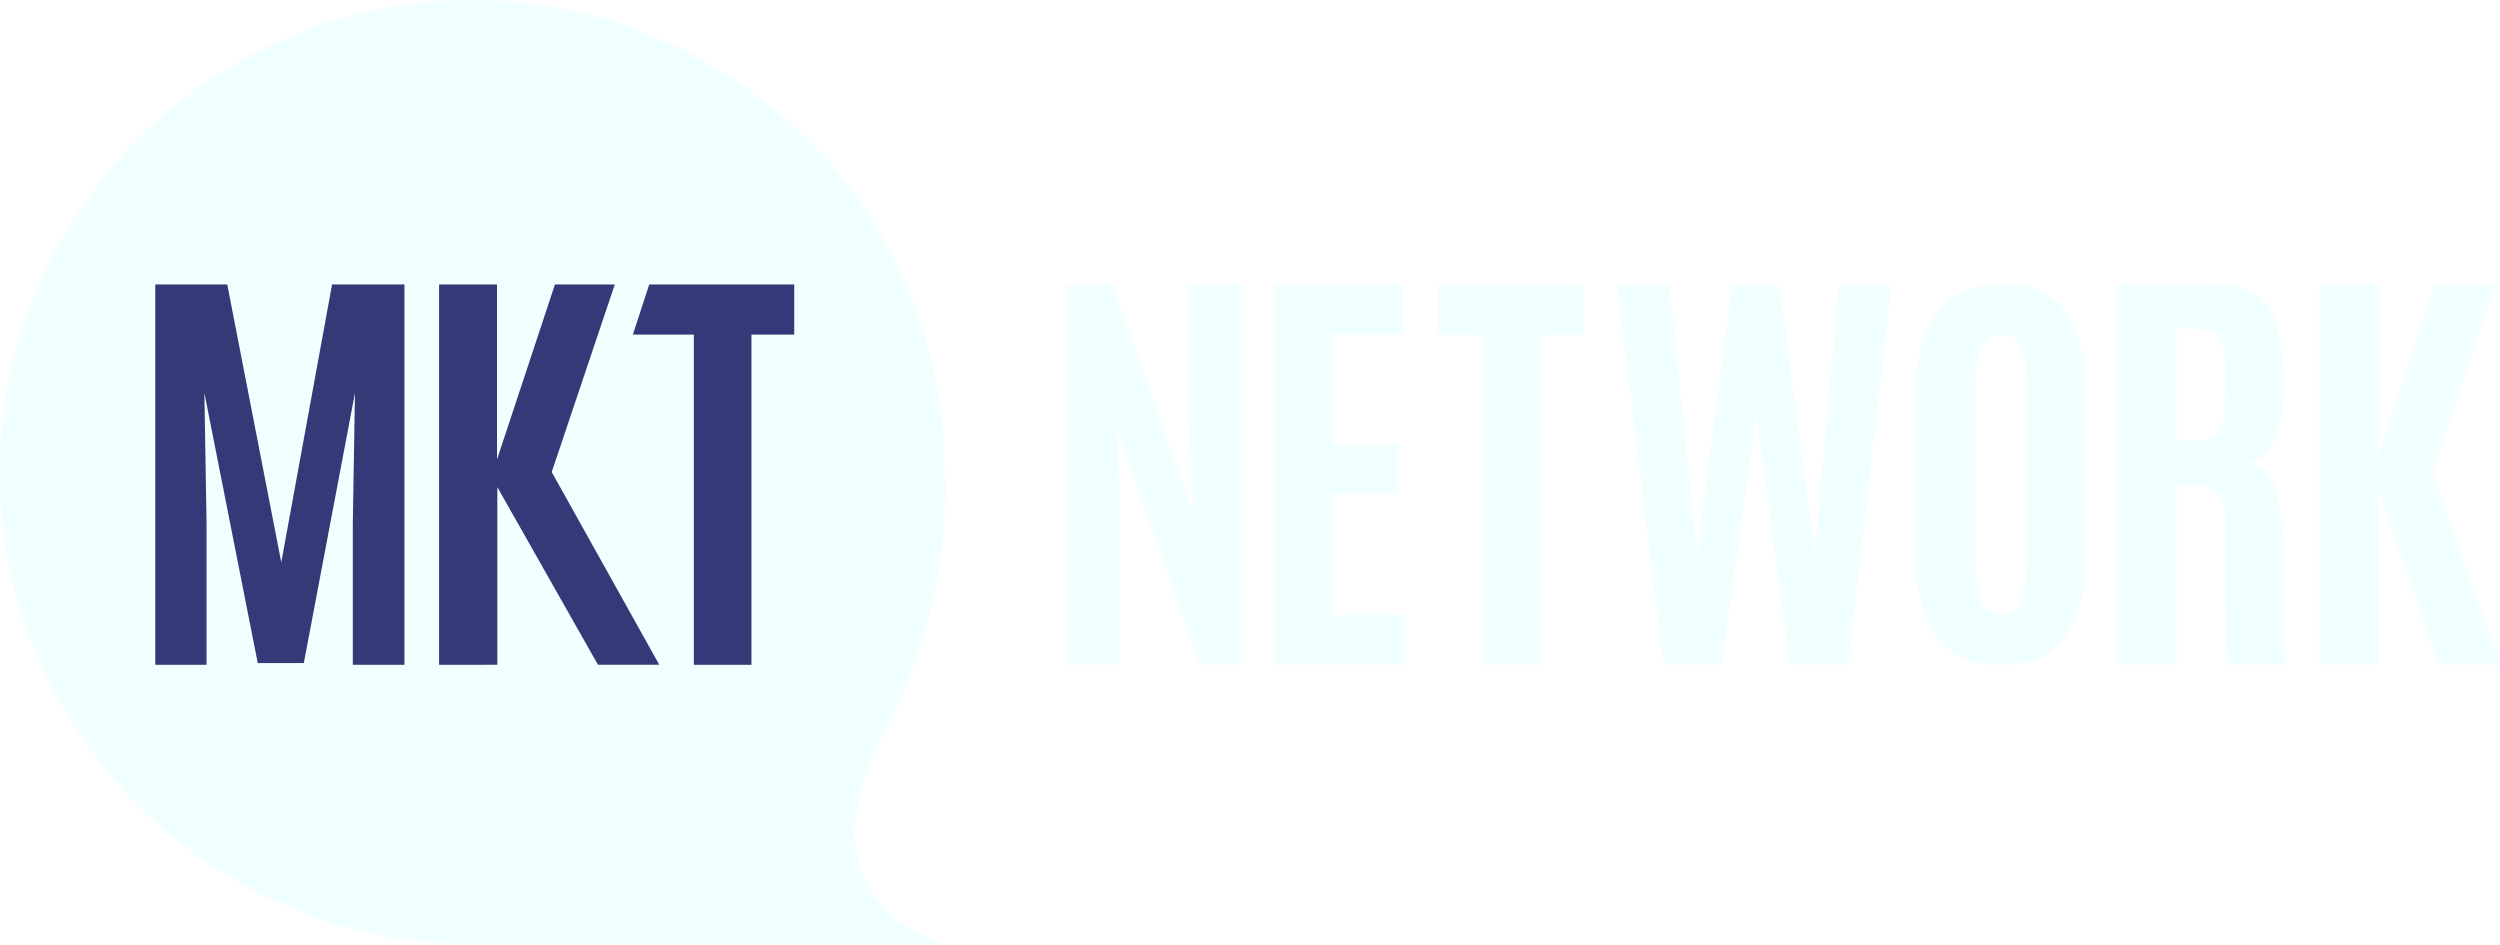
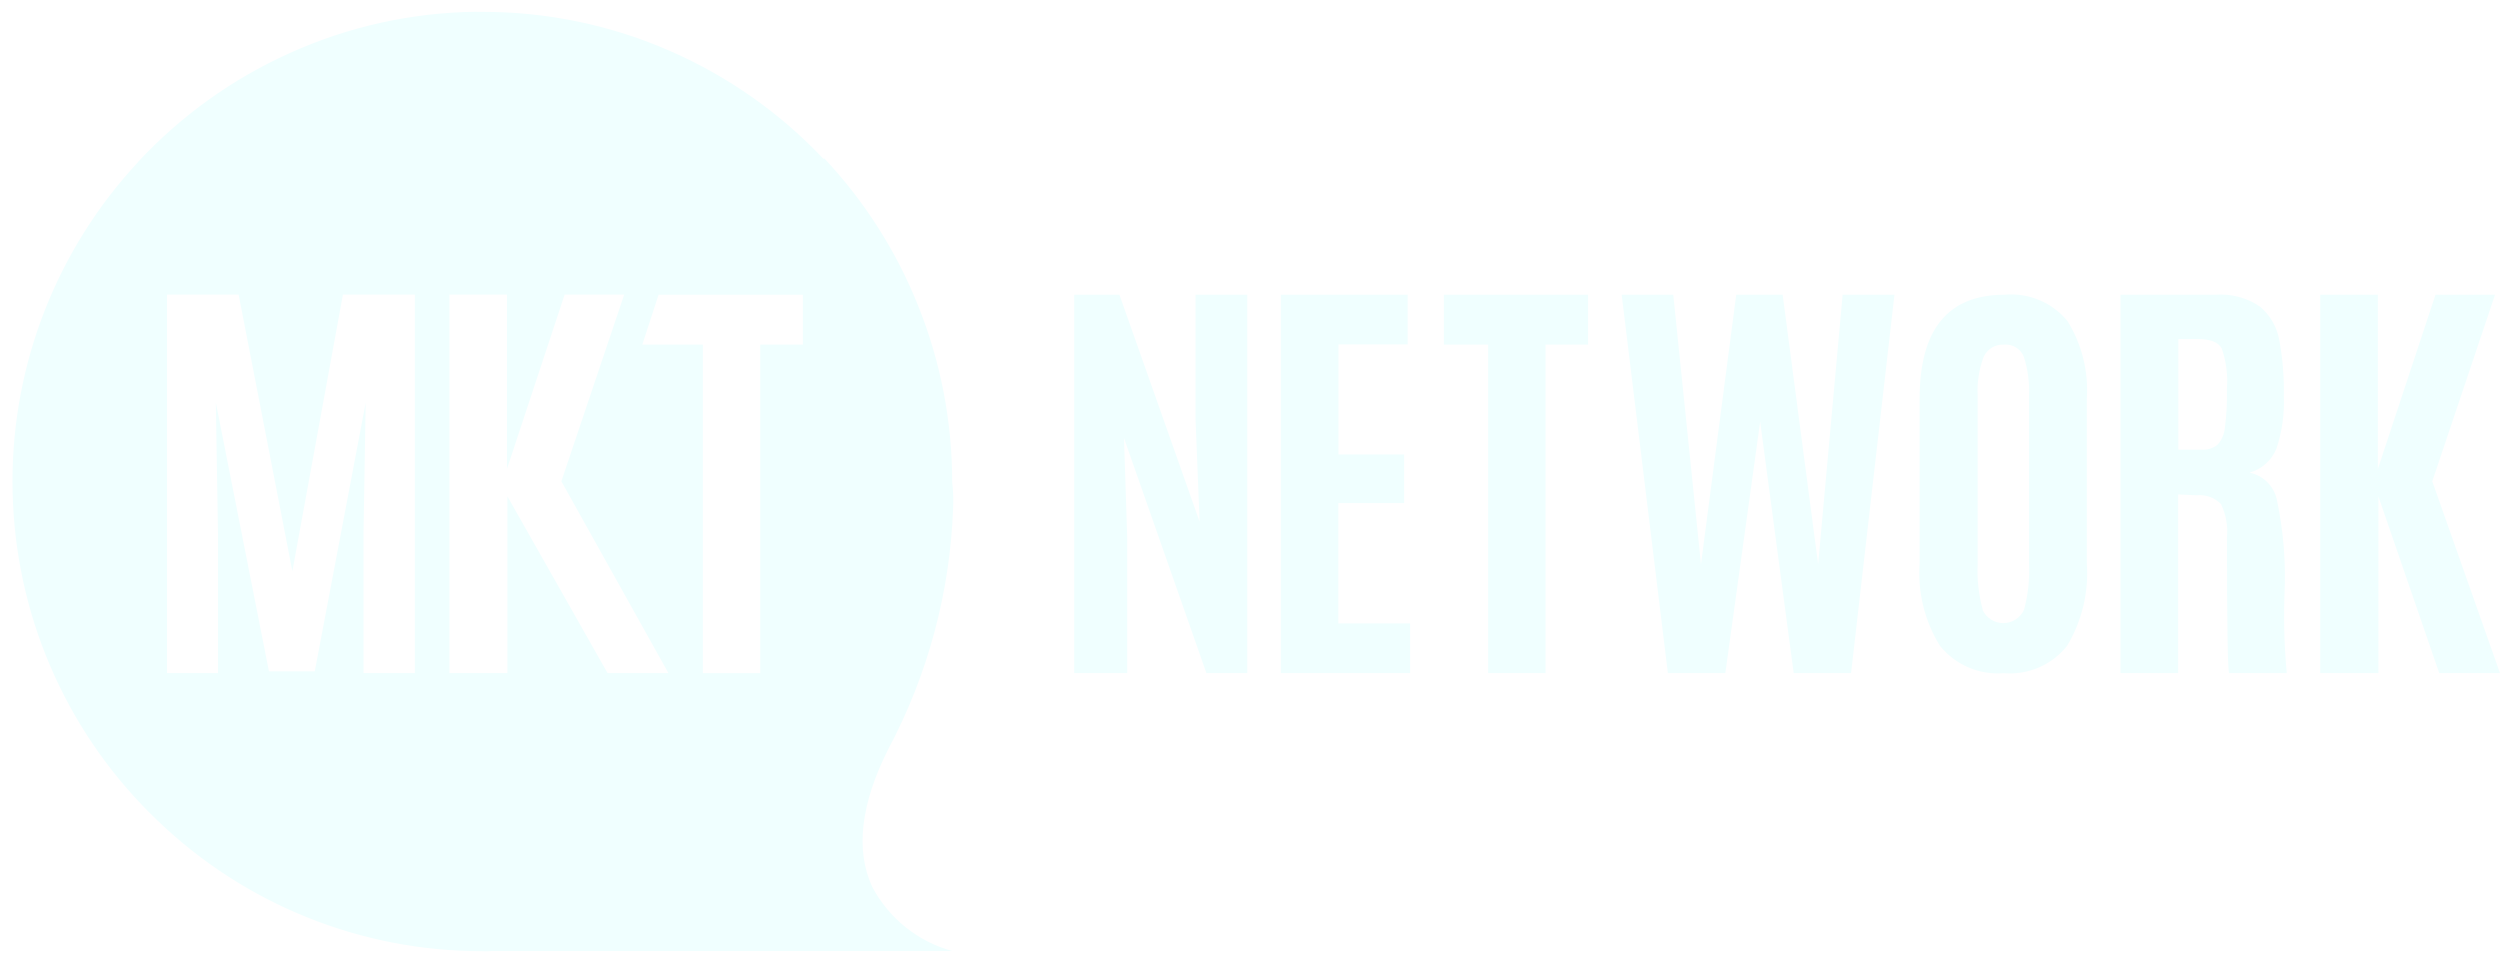
- <svg xmlns="http://www.w3.org/2000/svg" id="mktnetwork" width="108.96" height="41.151" viewBox="0 0 108.96 41.151">
-   <g id="Grupo_141" data-name="Grupo 141" transform="translate(46.507 12.397)">
-     <path id="Trazado_369" data-name="Trazado 369" d="M438.12,706.965V690.393H440.1l3.512,9.943-.179-4.519v-5.424H445.7v16.572H443.91L440.3,696.673l.141,4.35v5.942Z" transform="translate(-438.12 -690.393)" fill="azure" />
-     <path id="Trazado_370" data-name="Trazado 370" d="M467.5,706.965V690.393h5.555v2.175h-3.031v4.821H472.9v2.128h-2.881v5.273h3.145v2.175Z" transform="translate(-458.449 -690.393)" fill="azure" />
-     <path id="Trazado_371" data-name="Trazado 371" d="M492.614,706.965V692.578h-1.939v-2.185h6.318v2.185h-1.865v14.387Z" transform="translate(-474.484 -690.393)" fill="azure" />
-     <path id="Trazado_372" data-name="Trazado 372" d="M517.983,706.965l-2.024-16.572h2.26l1.214,11.807,1.544-11.807h2.034l1.554,11.807,1.073-11.807h2.27l-1.9,16.572h-2.513l-1.469-11.016L520.5,706.965Z" transform="translate(-491.979 -690.393)" fill="azure" />
-     <path id="Trazado_373" data-name="Trazado 373" d="M564.792,705.769a3.19,3.19,0,0,1-2.773,1.2,3.25,3.25,0,0,1-2.8-1.2,6.062,6.062,0,0,1-.889-3.621V694.95q0-4.557,3.718-4.557a3.187,3.187,0,0,1,2.763,1.158,5.743,5.743,0,0,1,.843,3.4v7.194A6.186,6.186,0,0,1,564.792,705.769Zm-3.7-1.562a1,1,0,0,0,1.812-.015,6.508,6.508,0,0,0,.217-2.019v-7.336a4.886,4.886,0,0,0-.222-1.718.848.848,0,0,0-.866-.541.92.92,0,0,0-.9.541,4.2,4.2,0,0,0-.259,1.709v7.345A6.4,6.4,0,0,0,561.1,704.207Z" transform="translate(-521.299 -690.393)" fill="azure" />
-     <path id="Trazado_374" data-name="Trazado 374" d="M590.221,699.178l-.81-.038v7.824h-2.523V690.393h4.171a3.027,3.027,0,0,1,1.939.522,2.494,2.494,0,0,1,.843,1.459,12.023,12.023,0,0,1,.2,2.448,6.414,6.414,0,0,1-.32,2.3,1.786,1.786,0,0,1-1.186,1.064,1.535,1.535,0,0,1,1.195,1.158,16.187,16.187,0,0,1,.339,4.2,26.934,26.934,0,0,0,.1,3.422h-2.524q-.094-.189-.095-5.942a2.745,2.745,0,0,0-.263-1.464A1.3,1.3,0,0,0,590.221,699.178Zm-.8-2h1.008a1,1,0,0,0,.71-.217,1.3,1.3,0,0,0,.32-.743,10.529,10.529,0,0,0,.089-1.61v-.1a4.357,4.357,0,0,0-.226-1.761q-.226-.415-1.045-.414h-.856Z" transform="translate(-541.056 -690.393)" fill="azure" />
-     <path id="Trazado_375" data-name="Trazado 375" d="M615.29,706.965V690.393h2.523v7.627l2.523-7.627h2.608l-2.749,8.173,2.966,8.4H620.5l-2.665-7.74v7.74Z" transform="translate(-560.708 -690.393)" fill="azure" />
-   </g>
-   <g id="Grupo_142" data-name="Grupo 142" transform="translate(0 0)">
-     <path id="Trazado_376" data-name="Trazado 376" d="M287.234,720.043a20.6,20.6,0,0,0,20.559,19.62c.185,0,.367-.019.55-.019h16.79A52.668,52.668,0,0,1,287.234,720.043Z" transform="translate(-287.211 -698.512)" fill="azure" />
-     <path id="Trazado_377" data-name="Trazado 377" d="M328.364,671.877a6.575,6.575,0,0,0-.04-1.128,20.75,20.75,0,0,0-5.6-14.179l-.046.016a20.523,20.523,0,0,0-14.932-6.433c-.081,0-.162,0-.242,0l-.01.009.01-.013a20.594,20.594,0,0,0-14.84,6.578v.008a20.519,20.519,0,0,0-5.5,13.993c0,.32.009.631.023.948,8.839,13.032,22.589,18.68,37.9,19.6h3.242s-6.469-1.586-2.8-8.849A24.336,24.336,0,0,0,328.364,671.877Z" transform="translate(-287.159 -650.153)" fill="azure" />
-   </g>
-   <g id="Grupo_143" data-name="Grupo 143" transform="translate(6.768 12.397)">
-     <path id="Trazado_378" data-name="Trazado 378" d="M309.127,706.97V690.393h3.136l2.355,12.112,2.214-12.112h3.155V706.97h-2.251v-6.179l.094-5.67L315.6,706.894h-2.007l-2.326-11.773.094,5.67v6.179Z" transform="translate(-309.127 -690.393)" fill="#343a77" />
-     <path id="Trazado_379" data-name="Trazado 379" d="M349.275,706.97V690.393H351.8v7.629l2.525-7.629h2.609l-2.75,8.176,4.688,8.4H356.2l-4.386-7.742v7.742Z" transform="translate(-336.906 -690.393)" fill="#343a77" />
-     <path id="Trazado_380" data-name="Trazado 380" d="M379.357,706.97V692.578H376.7l.713-2.185h6.32v2.185h-1.865V706.97Z" transform="translate(-355.885 -690.393)" fill="#343a77" />
+ <svg xmlns="http://www.w3.org/2000/svg" width="109.509" height="42.165" viewBox="0 0 109.509 42.165">
+   <g id="mktnetwork" transform="translate(0.548 0.514)">
+     <g id="Grupo_141" data-name="Grupo 141" transform="translate(46.507 12.397)">
+       <path id="Trazado_369" data-name="Trazado 369" d="M438.12,706.965V690.393H440.1l3.512,9.943-.179-4.519v-5.424H445.7v16.572H443.91L440.3,696.673l.141,4.35v5.942Z" transform="translate(-438.12 -690.393)" fill="azure" />
+       <path id="Trazado_370" data-name="Trazado 370" d="M467.5,706.965V690.393h5.555v2.175h-3.031v4.821H472.9v2.128h-2.881v5.273h3.145v2.175Z" transform="translate(-458.449 -690.393)" fill="azure" />
+       <path id="Trazado_371" data-name="Trazado 371" d="M492.614,706.965V692.578h-1.939v-2.185h6.318v2.185h-1.865v14.387Z" transform="translate(-474.484 -690.393)" fill="azure" />
+       <path id="Trazado_372" data-name="Trazado 372" d="M517.983,706.965l-2.024-16.572h2.26l1.214,11.807,1.544-11.807h2.034l1.554,11.807,1.073-11.807h2.27l-1.9,16.572h-2.513l-1.469-11.016L520.5,706.965Z" transform="translate(-491.979 -690.393)" fill="azure" />
+       <path id="Trazado_373" data-name="Trazado 373" d="M564.792,705.769a3.19,3.19,0,0,1-2.773,1.2,3.25,3.25,0,0,1-2.8-1.2,6.062,6.062,0,0,1-.889-3.621V694.95q0-4.557,3.718-4.557a3.187,3.187,0,0,1,2.763,1.158,5.743,5.743,0,0,1,.843,3.4v7.194A6.186,6.186,0,0,1,564.792,705.769Zm-3.7-1.562a1,1,0,0,0,1.812-.015,6.508,6.508,0,0,0,.217-2.019v-7.336a4.886,4.886,0,0,0-.222-1.718.848.848,0,0,0-.866-.541.92.92,0,0,0-.9.541,4.2,4.2,0,0,0-.259,1.709v7.345A6.4,6.4,0,0,0,561.1,704.207Z" transform="translate(-521.299 -690.393)" fill="azure" />
+       <path id="Trazado_374" data-name="Trazado 374" d="M590.221,699.178l-.81-.038v7.824h-2.523V690.393h4.171a3.027,3.027,0,0,1,1.939.522,2.494,2.494,0,0,1,.843,1.459,12.023,12.023,0,0,1,.2,2.448,6.414,6.414,0,0,1-.32,2.3,1.786,1.786,0,0,1-1.186,1.064,1.535,1.535,0,0,1,1.195,1.158,16.187,16.187,0,0,1,.339,4.2,26.934,26.934,0,0,0,.1,3.422h-2.524q-.094-.189-.095-5.942a2.745,2.745,0,0,0-.263-1.464A1.3,1.3,0,0,0,590.221,699.178Zm-.8-2h1.008a1,1,0,0,0,.71-.217,1.3,1.3,0,0,0,.32-.743,10.529,10.529,0,0,0,.089-1.61v-.1a4.357,4.357,0,0,0-.226-1.761q-.226-.415-1.045-.414h-.856Z" transform="translate(-541.056 -690.393)" fill="azure" />
+       <path id="Trazado_375" data-name="Trazado 375" d="M615.29,706.965V690.393h2.523v7.627l2.523-7.627h2.608l-2.749,8.173,2.966,8.4H620.5l-2.665-7.74v7.74Z" transform="translate(-560.708 -690.393)" fill="azure" />
+     </g>
+     <path id="Sustracción_3" data-name="Sustracción 3" d="M-5517.418-1760.507a20.482,20.482,0,0,1-14.227-5.72,20.477,20.477,0,0,1-6.333-13.9l.013.015-.007-.009-.006-.009c-.016-.333-.023-.643-.023-.948a20.519,20.519,0,0,1,5.5-13.993v-.008a20.6,20.6,0,0,1,6.62-4.757,20.406,20.406,0,0,1,8.221-1.821.084.084,0,0,0-.01.013l.01-.008.092,0h.015l.136,0a20.383,20.383,0,0,1,8.261,1.732,20.57,20.57,0,0,1,6.671,4.7l.007,0,.009,0,.03-.011a20.561,20.561,0,0,1,4.1,6.43,20.661,20.661,0,0,1,1.5,7.749,6.632,6.632,0,0,1,.041,1.129,24.351,24.351,0,0,1-2.837,10.56c-1.211,2.395-1.449,4.426-.708,6.036a5.664,5.664,0,0,0,3.5,2.812h-20.032c-.092,0-.185,0-.274.01S-5517.327-1760.507-5517.418-1760.507Zm7.718-28.755h0l-.713,2.186h2.653v14.391h2.515v-14.391h1.865v-2.186Zm-6.62,8.835,0,0,4.385,7.738h2.666l-4.689-8.4,2.752-8.177h-2.609l-2.525,7.629v-7.629h-2.524v16.577h2.543v-7.742Zm-6.21-4.1h0l-.094,5.658v6.179h2.25v-16.577h-3.153l-2.214,12.113-2.354-12.113h-3.137v16.577H-5529v-6.179l-.094-5.669,2.327,11.772h2.007Z" transform="translate(5538 1801.658)" fill="azure" stroke="rgba(0,0,0,0)" stroke-miterlimit="10" stroke-width="1" />
  </g>
</svg>
